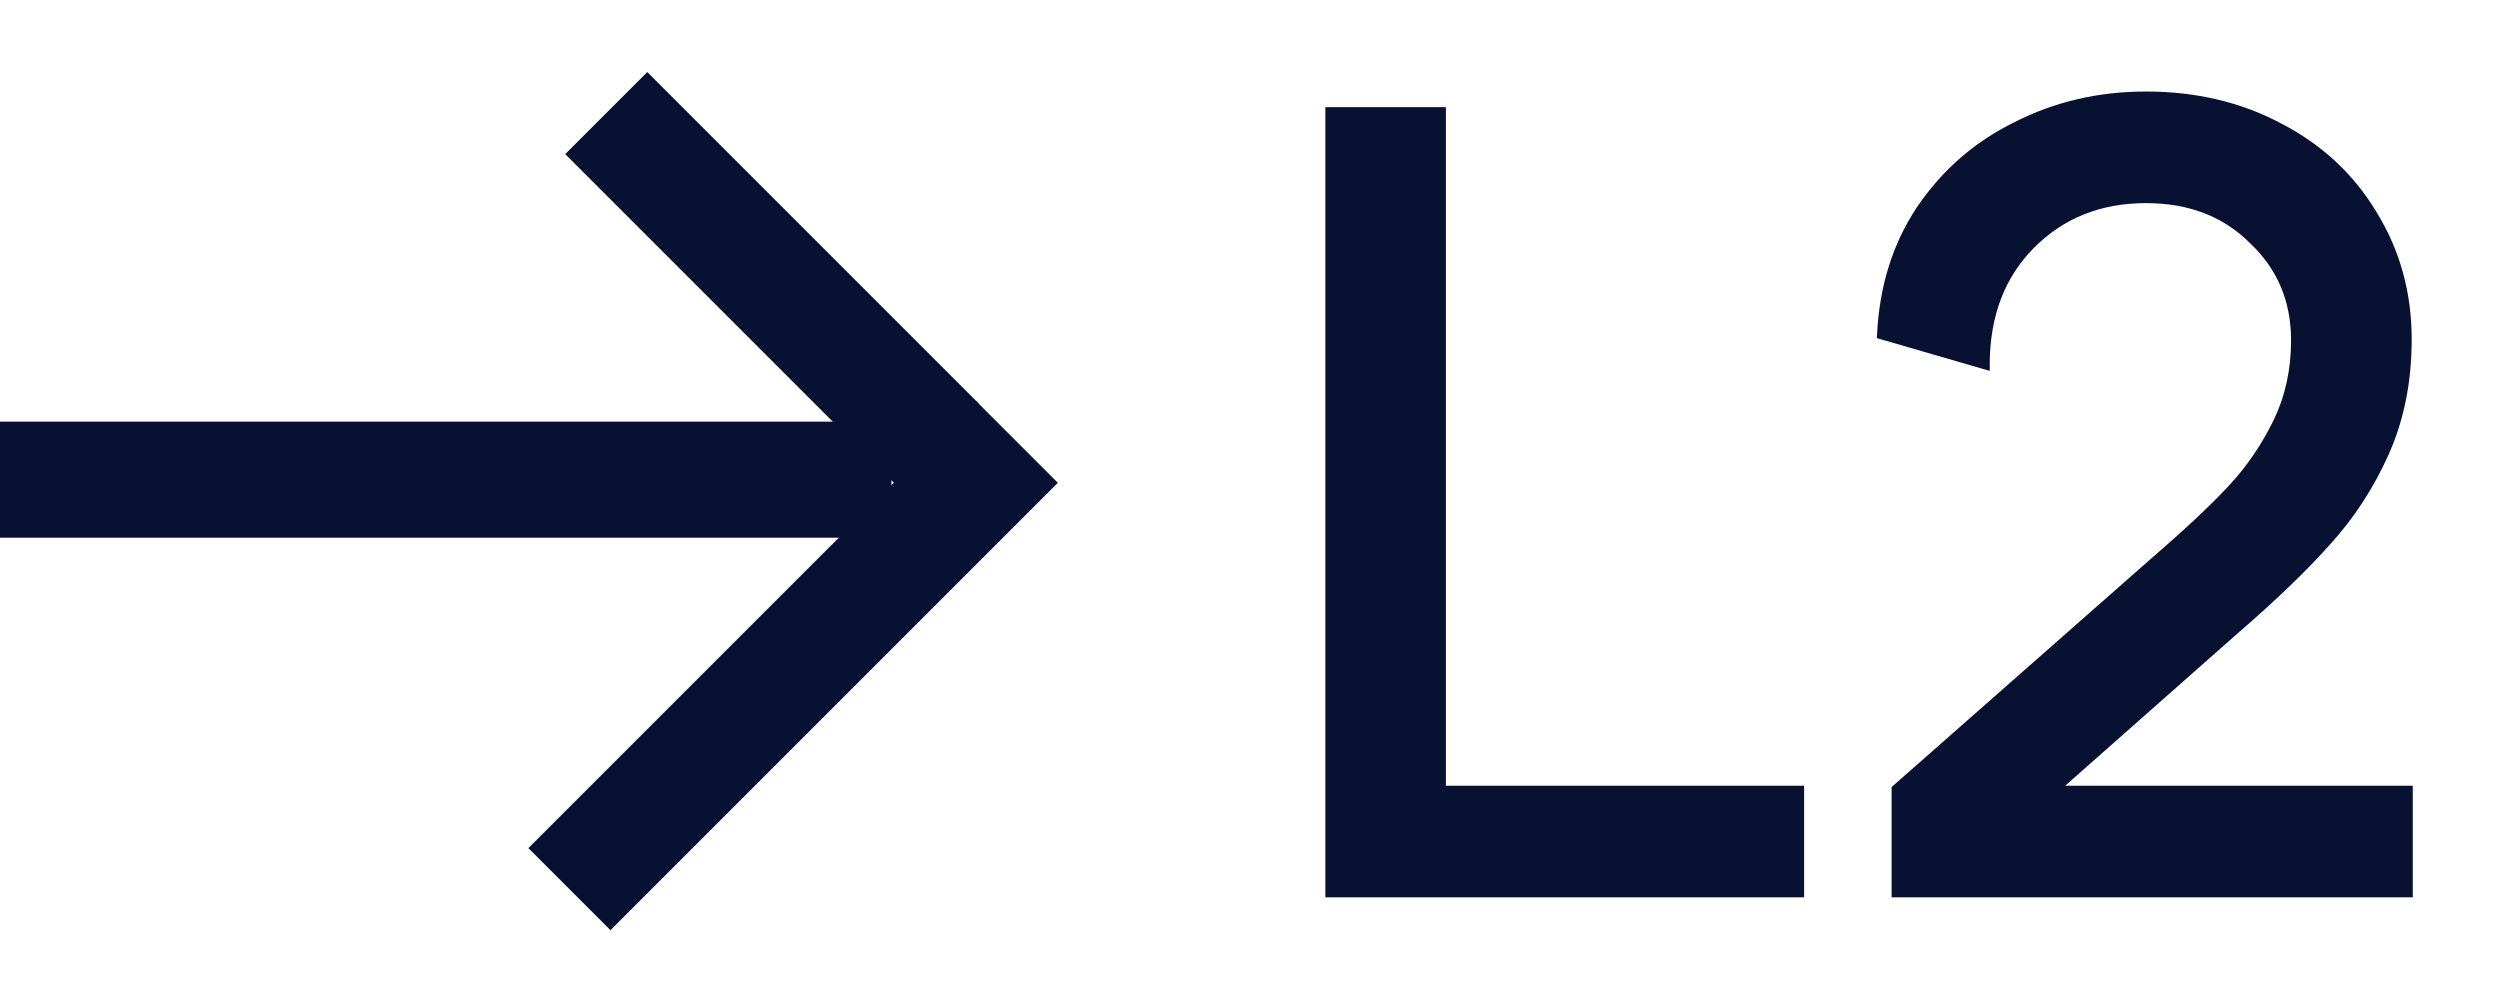
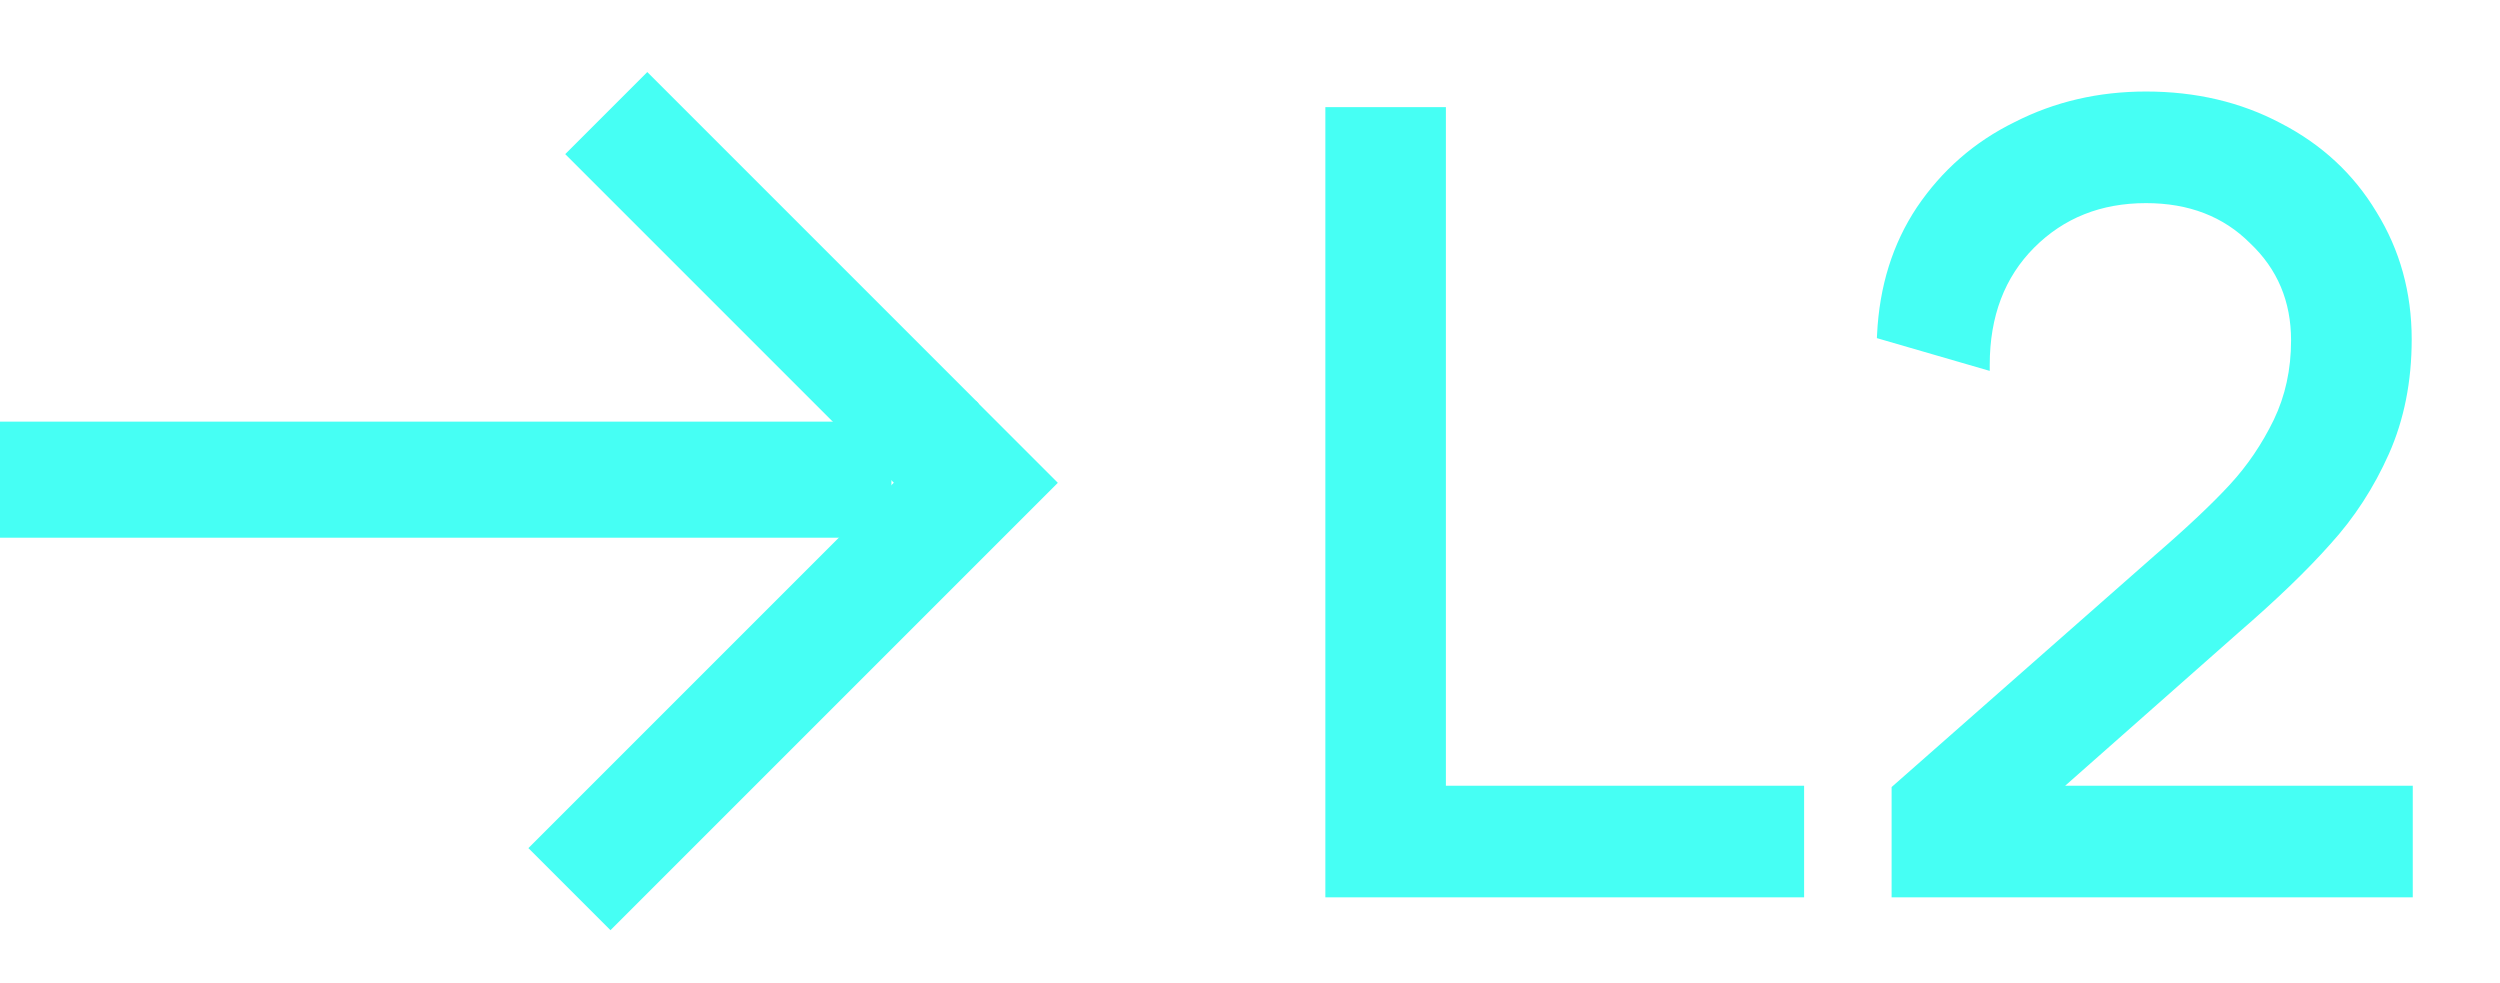
<svg xmlns="http://www.w3.org/2000/svg" width="28" height="11" viewBox="0 0 28 11" fill="none">
-   <rect x="9.984" y="4.723" width="1.3" height="9.985" transform="rotate(90 9.98438 4.72266)" fill="#081132" />
-   <rect x="7.25" y="0.807" width="5.249" height="1.3" transform="rotate(45 7.25 0.806641)" fill="#081132" />
-   <rect x="5.918" y="9.499" width="7.086" height="1.3" transform="rotate(-45 5.91797 9.49902)" fill="#081132" />
-   <path fill-rule="evenodd" clip-rule="evenodd" d="M24.035 1.025C23.503 1.025 23.012 1.139 22.563 1.368C22.114 1.588 21.749 1.907 21.469 2.322C21.197 2.731 21.049 3.206 21.023 3.748L21.021 3.787L22.285 4.154V4.087C22.285 3.54 22.453 3.104 22.783 2.773C23.115 2.441 23.531 2.275 24.035 2.275C24.516 2.275 24.902 2.425 25.2 2.723L25.201 2.724C25.508 3.014 25.66 3.376 25.66 3.812C25.66 4.139 25.595 4.435 25.466 4.703C25.334 4.974 25.17 5.216 24.974 5.428C24.776 5.643 24.494 5.909 24.128 6.225L21.186 8.815V10.05H27.023V8.8H23.13L25.068 7.088C25.494 6.72 25.837 6.39 26.098 6.096C26.368 5.8 26.587 5.462 26.756 5.083C26.926 4.7 27.011 4.273 27.011 3.8C27.011 3.275 26.879 2.799 26.616 2.374C26.361 1.949 26.004 1.618 25.546 1.381C25.097 1.143 24.593 1.025 24.035 1.025ZM16.194 1.2H14.844V10.05H20.206V8.8H16.194V1.2Z" fill="#081132" />
+   <rect x="9.984" y="4.723" width="1.3" height="9.985" transform="rotate(90 9.98438 4.72266)" fill="#46FFF4" />
+   <rect x="7.25" y="0.807" width="5.249" height="1.3" transform="rotate(45 7.25 0.806641)" fill="#46FFF4" />
+   <rect x="5.918" y="9.499" width="7.086" height="1.3" transform="rotate(-45 5.91797 9.49902)" fill="#46FFF4" />
+   <path fill-rule="evenodd" clip-rule="evenodd" d="M24.035 1.025C23.503 1.025 23.012 1.139 22.563 1.368C22.114 1.588 21.749 1.907 21.469 2.322C21.197 2.731 21.049 3.206 21.023 3.748L21.021 3.787L22.285 4.154V4.087C22.285 3.54 22.453 3.104 22.783 2.773C23.115 2.441 23.531 2.275 24.035 2.275C24.516 2.275 24.902 2.425 25.2 2.723L25.201 2.724C25.508 3.014 25.66 3.376 25.66 3.812C25.66 4.139 25.595 4.435 25.466 4.703C25.334 4.974 25.17 5.216 24.974 5.428C24.776 5.643 24.494 5.909 24.128 6.225L21.186 8.815V10.05H27.023V8.8H23.13L25.068 7.088C25.494 6.72 25.837 6.39 26.098 6.096C26.368 5.8 26.587 5.462 26.756 5.083C26.926 4.7 27.011 4.273 27.011 3.8C27.011 3.275 26.879 2.799 26.616 2.374C26.361 1.949 26.004 1.618 25.546 1.381C25.097 1.143 24.593 1.025 24.035 1.025ZM16.194 1.2H14.844V10.05H20.206V8.8H16.194V1.2Z" fill="#46FFF4" />
</svg>
